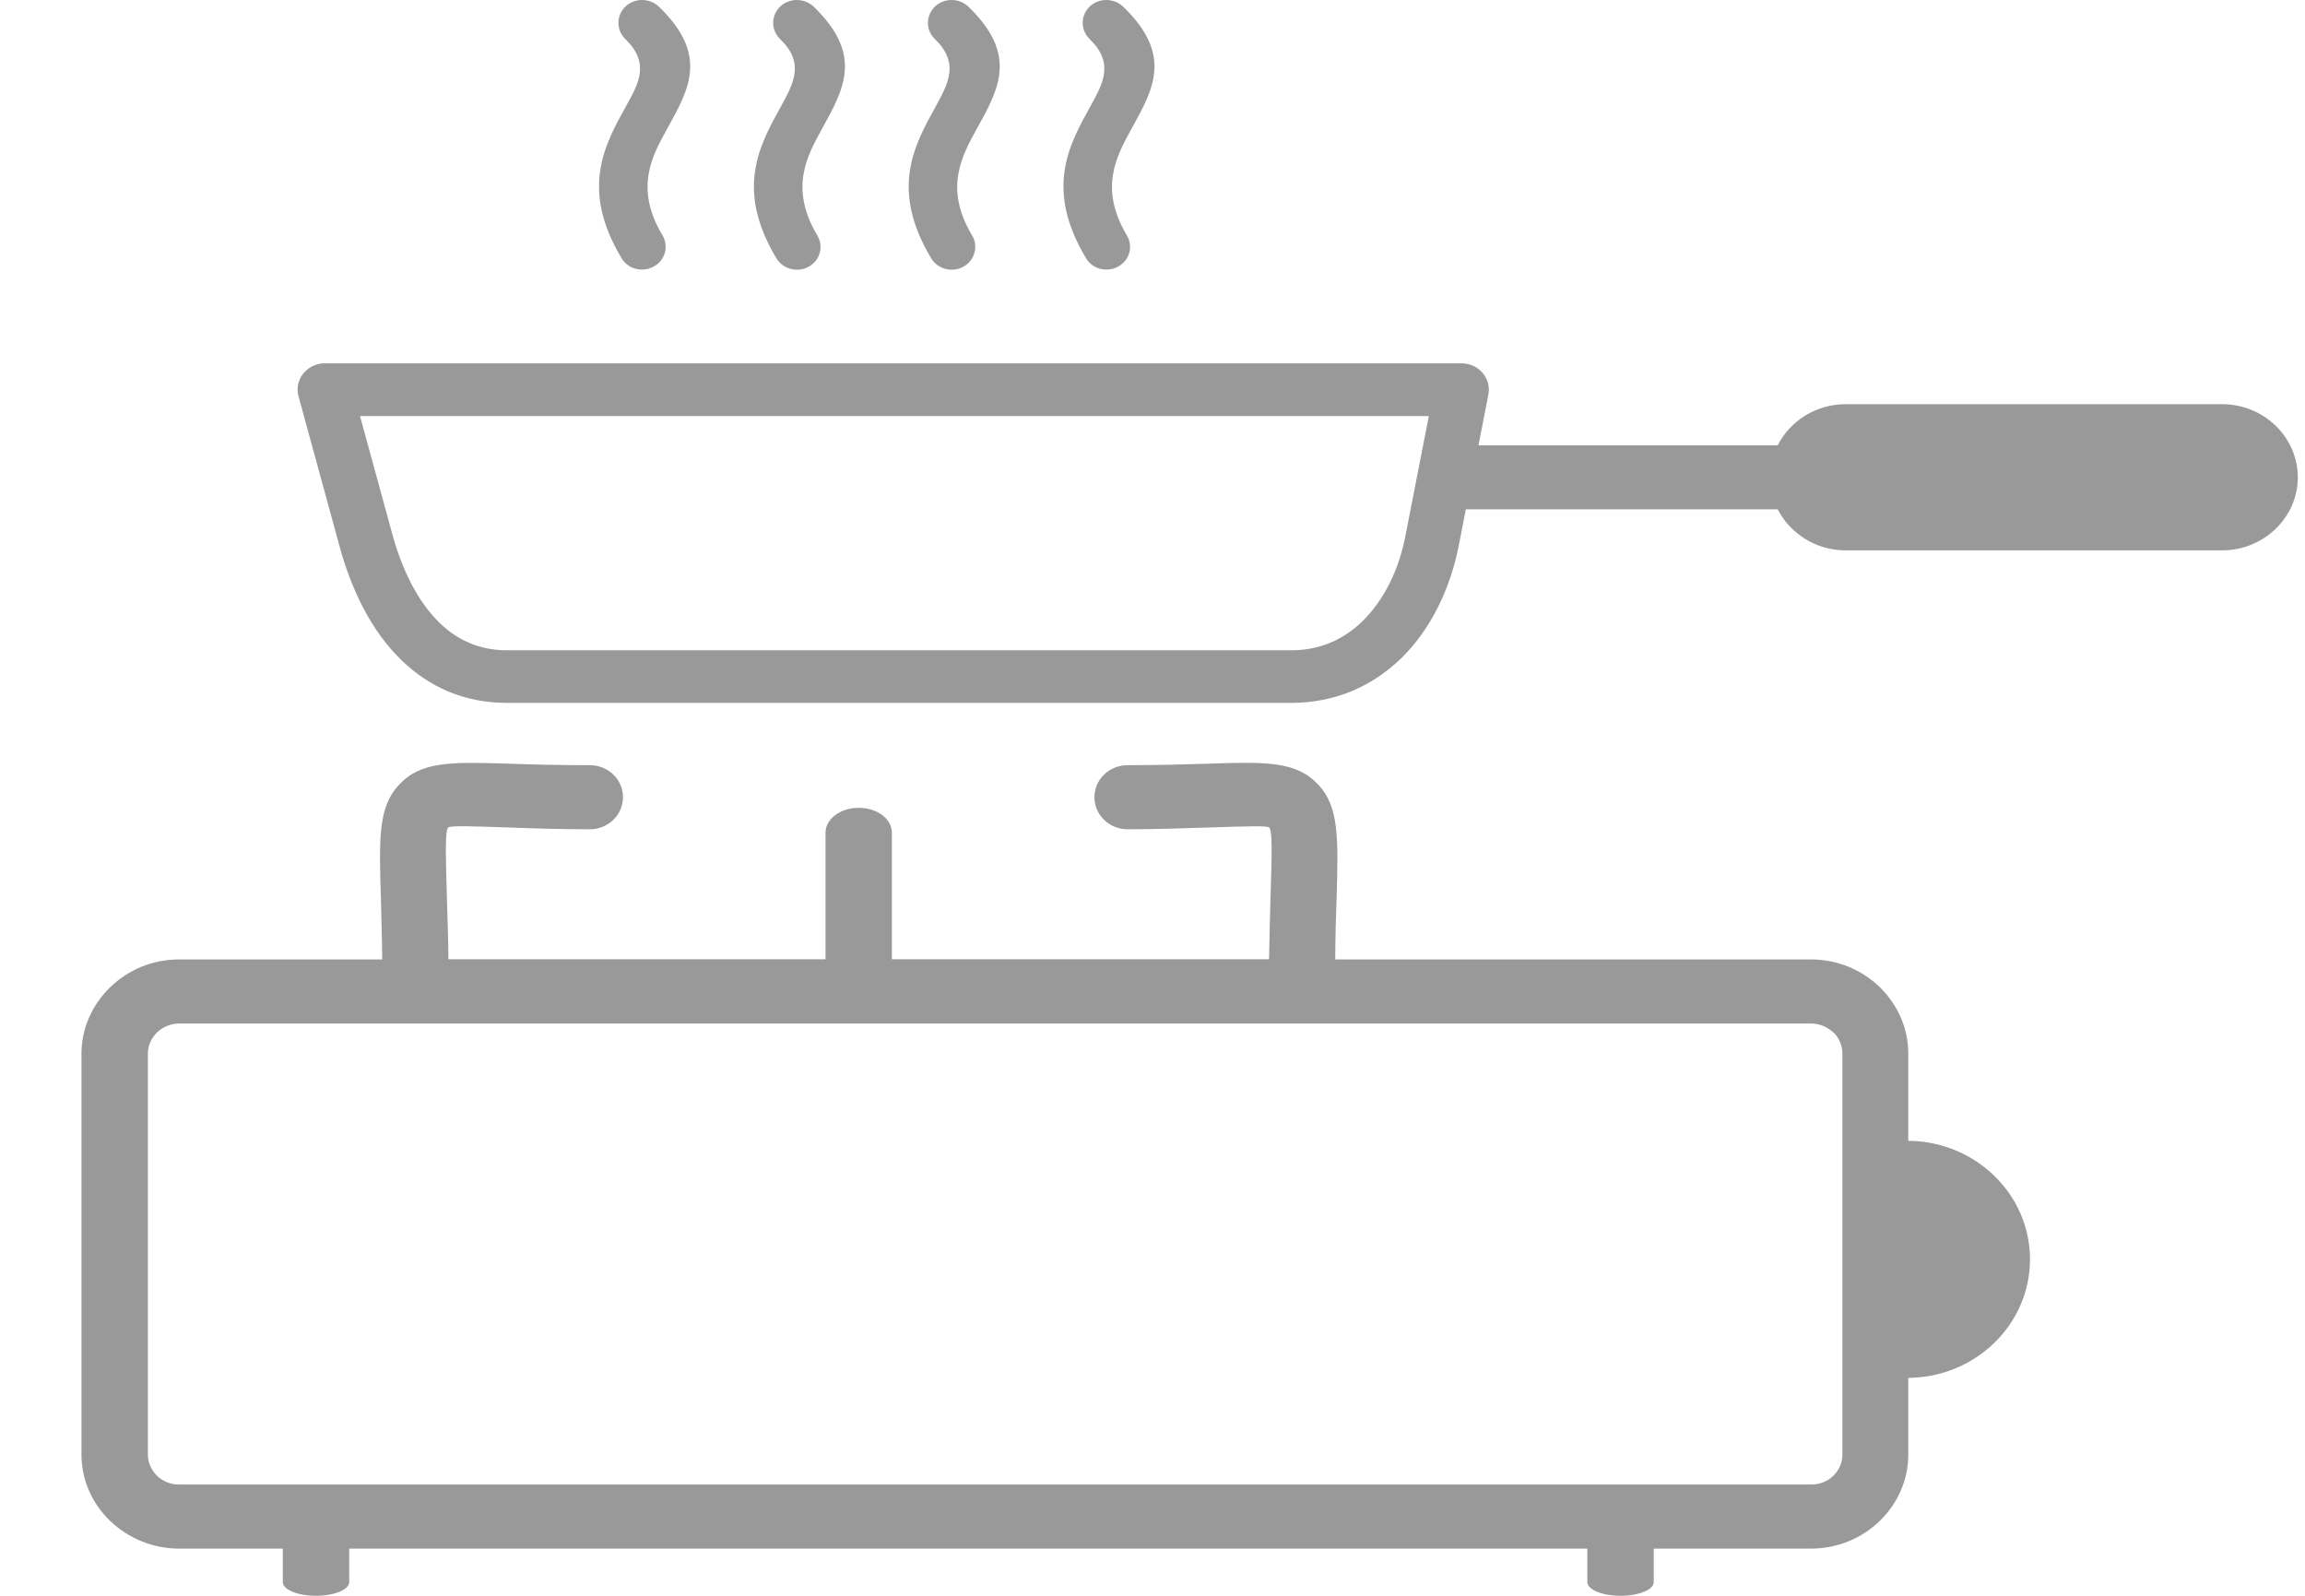
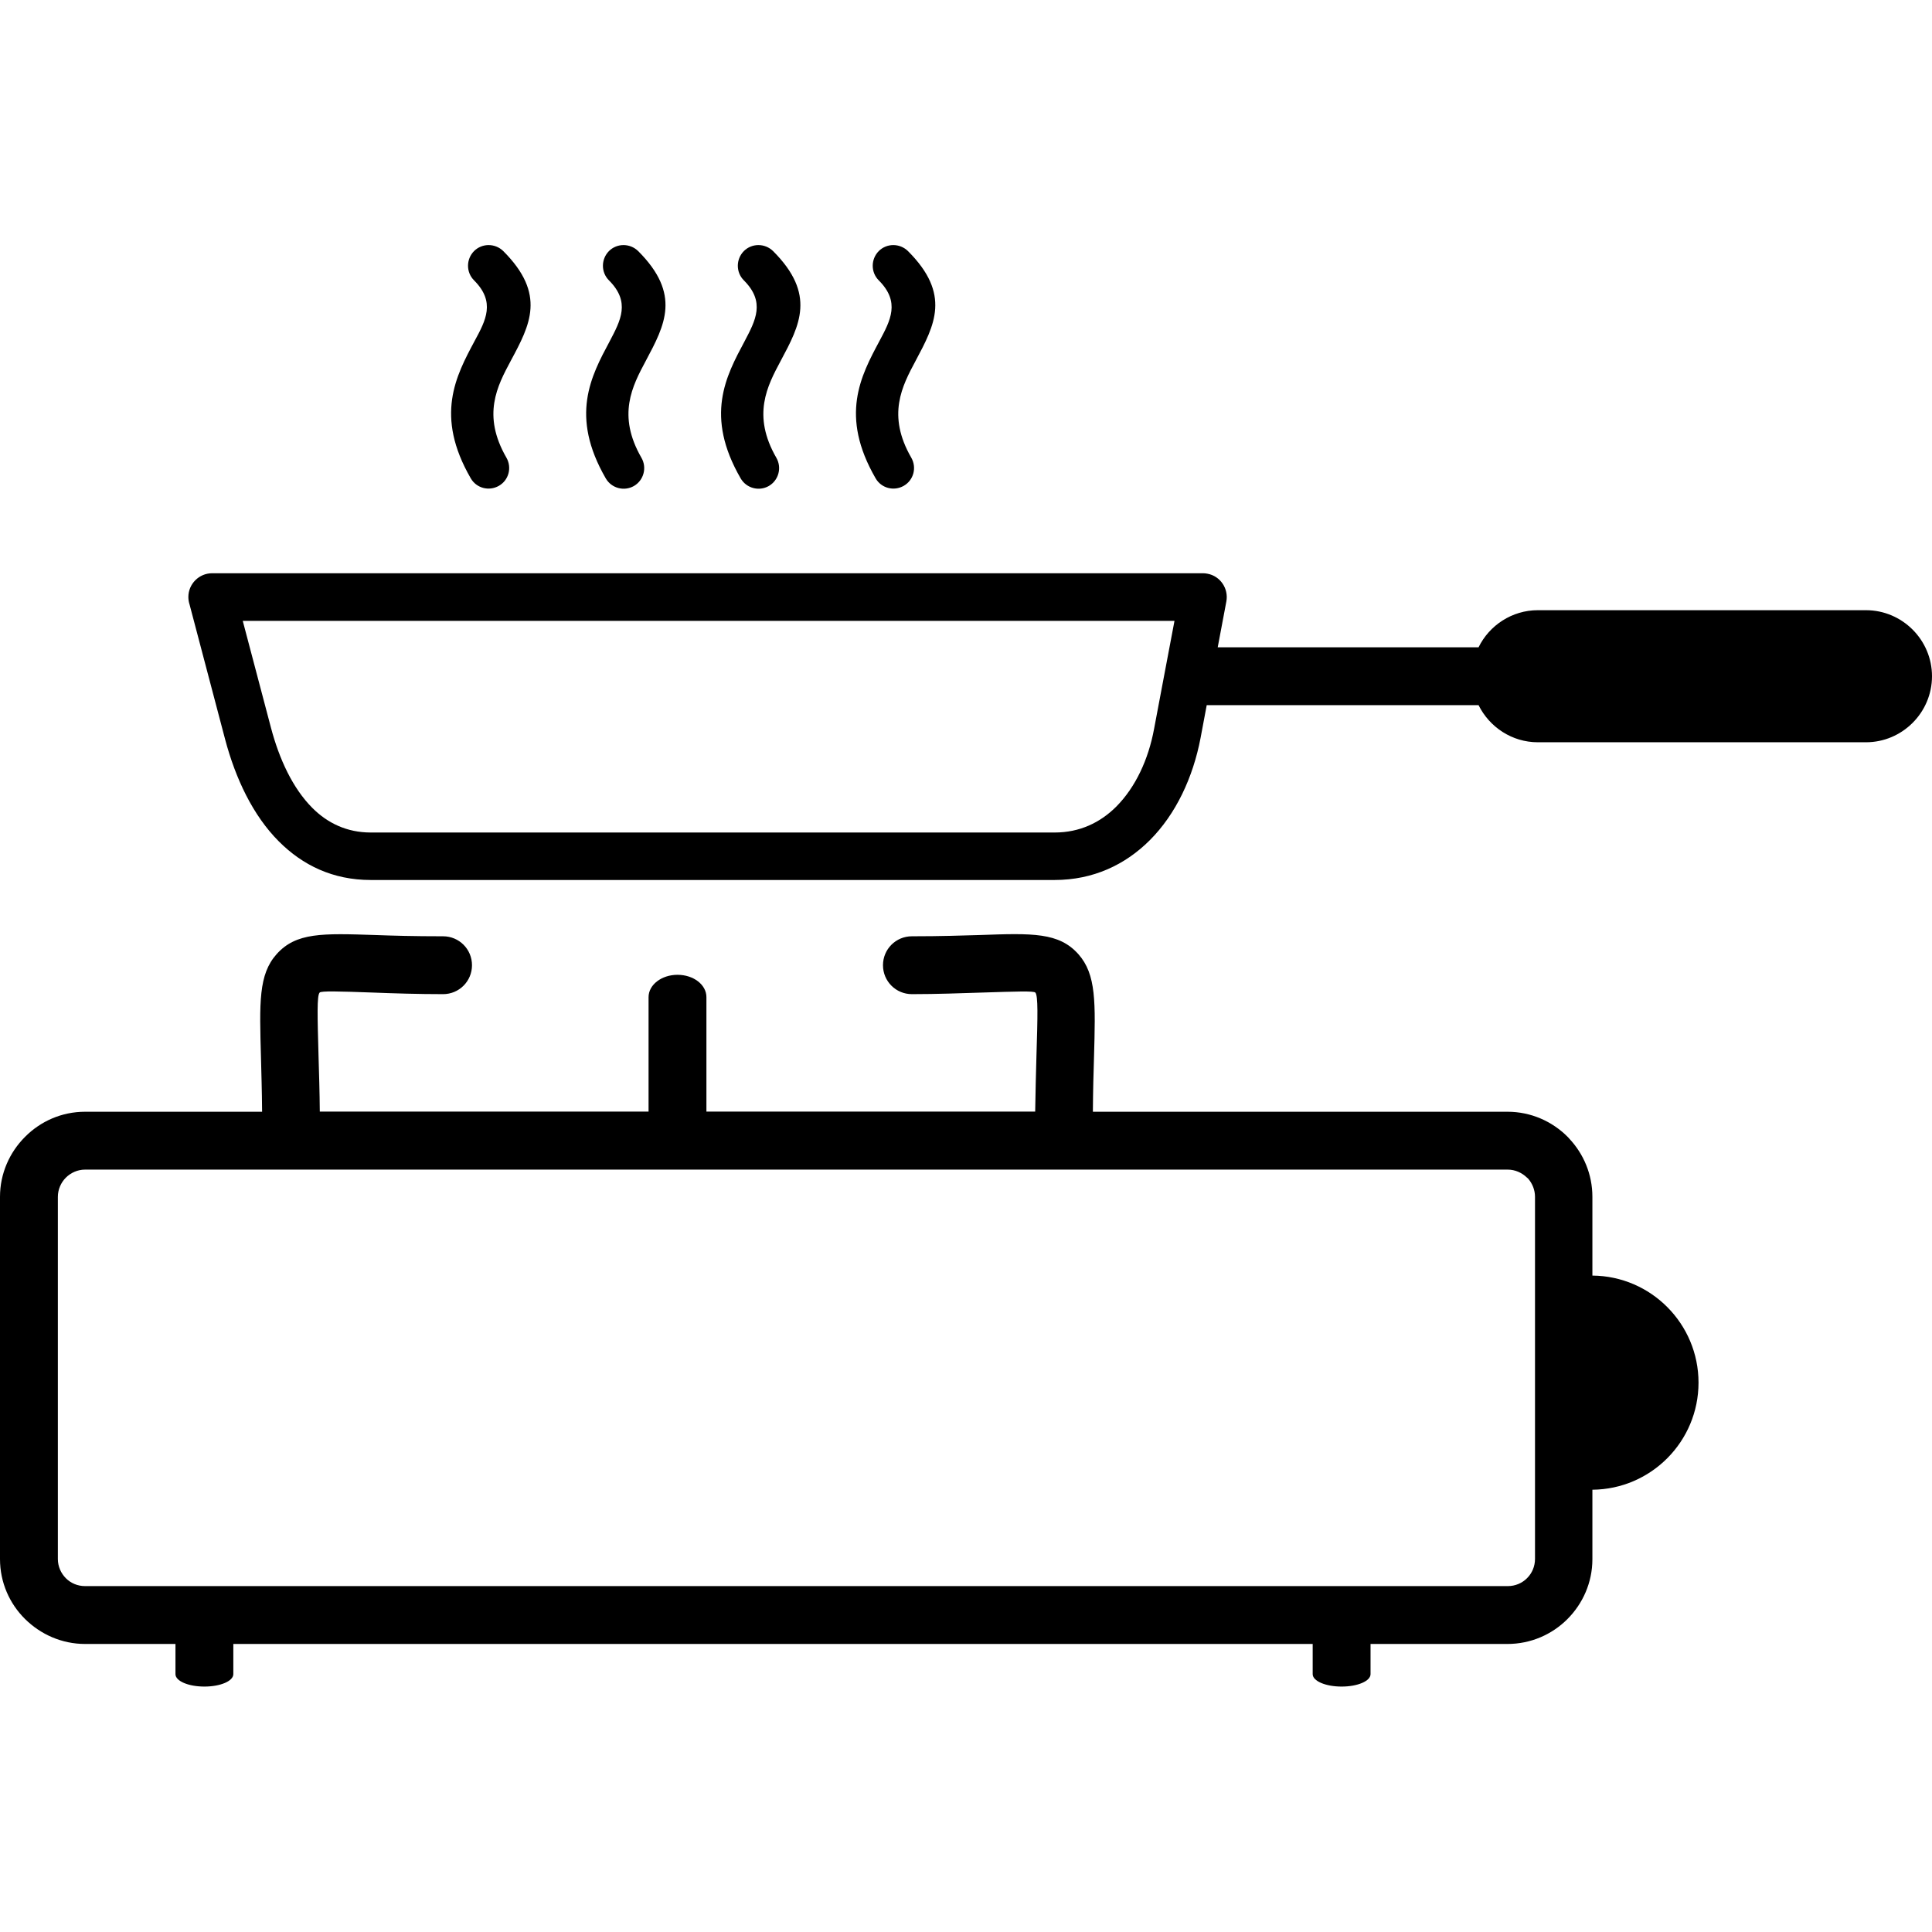
- <svg xmlns="http://www.w3.org/2000/svg" width="26" height="18" viewBox="0 0 26 18" fill="none">
-   <path d="M12.29 0.44C12.187 0.34 12.187 0.177 12.29 0.075C12.394 -0.025 12.563 -0.025 12.669 0.075C13.228 0.615 13.015 0.998 12.768 1.444C12.594 1.76 12.392 2.121 12.711 2.655C12.785 2.779 12.742 2.936 12.614 3.006C12.486 3.077 12.323 3.036 12.25 2.912C11.782 2.131 12.058 1.634 12.299 1.2C12.443 0.939 12.571 0.711 12.29 0.44ZM2.02 10.822H4.311C4.309 10.545 4.301 10.333 4.297 10.151C4.276 9.456 4.264 9.108 4.498 8.855C4.75 8.582 5.09 8.594 5.774 8.615C5.996 8.623 6.266 8.631 6.653 8.631C6.86 8.631 7.027 8.792 7.027 8.992C7.027 9.193 6.86 9.354 6.653 9.354C6.329 9.354 6.012 9.344 5.749 9.334C5.3 9.318 5.076 9.312 5.056 9.334C5.019 9.373 5.027 9.627 5.041 10.129C5.047 10.333 5.056 10.571 5.058 10.82H9.312V9.391C9.312 9.238 9.479 9.112 9.686 9.112C9.894 9.112 10.06 9.236 10.06 9.391V10.82H14.315C14.319 10.571 14.325 10.335 14.331 10.129C14.347 9.627 14.353 9.373 14.317 9.334C14.296 9.312 14.072 9.32 13.623 9.334C13.363 9.342 13.043 9.354 12.72 9.354C12.512 9.354 12.345 9.193 12.345 8.992C12.345 8.792 12.512 8.631 12.72 8.631C13.108 8.631 13.377 8.621 13.598 8.615C14.282 8.592 14.622 8.582 14.874 8.855C15.106 9.108 15.096 9.456 15.076 10.151C15.069 10.333 15.063 10.545 15.061 10.822H20.426C20.729 10.822 21.004 10.942 21.203 11.134C21.212 11.142 21.22 11.15 21.226 11.158C21.411 11.348 21.525 11.604 21.525 11.884V12.868C22.284 12.874 22.898 13.471 22.898 14.205C22.898 14.939 22.284 15.536 21.525 15.542V16.41C21.525 16.7 21.401 16.965 21.201 17.158C21.002 17.35 20.727 17.468 20.426 17.468H18.654V17.845C18.654 17.931 18.487 18 18.28 18C18.072 18 17.905 17.931 17.905 17.845V17.468H3.939V17.845C3.939 17.931 3.772 18 3.564 18C3.357 18 3.19 17.931 3.19 17.845V17.468H2.02C1.719 17.468 1.444 17.348 1.243 17.156C1.044 16.965 0.919 16.7 0.919 16.408V11.884C0.919 11.594 1.044 11.329 1.243 11.136C1.442 10.942 1.717 10.822 2.02 10.822ZM20.428 11.545H2.02C1.925 11.545 1.835 11.584 1.772 11.645C1.709 11.706 1.668 11.792 1.668 11.884V16.408C1.668 16.5 1.709 16.586 1.772 16.647C1.835 16.708 1.922 16.745 2.02 16.745H20.43C20.528 16.745 20.616 16.708 20.679 16.647L20.681 16.645C20.744 16.584 20.782 16.5 20.782 16.406V11.884C20.782 11.798 20.748 11.717 20.693 11.657C20.689 11.653 20.683 11.649 20.679 11.645C20.613 11.584 20.526 11.545 20.428 11.545ZM25.065 4.559H20.819C20.483 4.559 20.19 4.75 20.052 5.023H16.677L16.789 4.449C16.819 4.288 16.709 4.133 16.544 4.104C16.526 4.1 16.506 4.098 16.488 4.098H3.664C3.495 4.098 3.357 4.231 3.357 4.394C3.357 4.428 3.363 4.461 3.373 4.491L3.833 6.173C3.967 6.66 4.191 7.121 4.529 7.447C4.836 7.744 5.227 7.928 5.717 7.928H14.565C15.065 7.928 15.48 7.738 15.798 7.432C16.136 7.106 16.357 6.648 16.455 6.153L16.534 5.745H20.052C20.192 6.018 20.483 6.208 20.819 6.208H25.065C25.535 6.208 25.919 5.837 25.919 5.384C25.919 4.93 25.535 4.559 25.065 4.559ZM15.853 6.044C15.78 6.424 15.613 6.77 15.364 7.011C15.157 7.212 14.89 7.335 14.567 7.335H5.717C5.408 7.335 5.157 7.218 4.962 7.029C4.708 6.784 4.533 6.419 4.425 6.024L4.061 4.693H16.117C16.028 5.144 15.942 5.59 15.853 6.044ZM7.053 0.44C6.95 0.34 6.95 0.177 7.053 0.075C7.157 -0.025 7.326 -0.025 7.432 0.075C7.991 0.615 7.778 0.998 7.53 1.444C7.355 1.76 7.153 2.121 7.473 2.655C7.546 2.779 7.503 2.936 7.375 3.006C7.247 3.077 7.084 3.036 7.011 2.912C6.543 2.131 6.82 1.634 7.06 1.2C7.206 0.939 7.334 0.711 7.053 0.44ZM8.799 0.44C8.695 0.34 8.695 0.177 8.799 0.075C8.903 -0.025 9.072 -0.025 9.178 0.075C9.737 0.615 9.523 0.998 9.277 1.444C9.102 1.76 8.901 2.123 9.22 2.657C9.293 2.781 9.249 2.938 9.123 3.008C8.994 3.079 8.832 3.036 8.758 2.914C8.29 2.133 8.567 1.638 8.807 1.204C8.952 0.939 9.08 0.711 8.799 0.44ZM10.545 0.44C10.441 0.34 10.441 0.177 10.545 0.075C10.649 -0.025 10.817 -0.025 10.923 0.075C11.483 0.615 11.269 1 11.023 1.444C10.848 1.76 10.646 2.123 10.966 2.657C11.039 2.781 10.994 2.938 10.868 3.008C10.74 3.079 10.577 3.036 10.504 2.914C10.036 2.133 10.313 1.638 10.553 1.204C10.697 0.939 10.825 0.711 10.545 0.44Z" fill="#999999" />
+ <svg xmlns="http://www.w3.org/2000/svg" fill="#000000" width="800px" height="800px" viewBox="0 -15.59 122.88 122.88" version="1.1" id="Layer_1" style="enable-background:new 0 0 122.88 91.69" xml:space="preserve">
+   <g>
+     <path d="M55.89,2.24c-0.51-0.51-0.51-1.34,0-1.86c0.51-0.51,1.34-0.51,1.86,0c2.75,2.75,1.7,4.7,0.49,6.97 c-0.86,1.61-1.85,3.45-0.28,6.17c0.36,0.63,0.15,1.43-0.48,1.79c-0.63,0.36-1.43,0.15-1.79-0.48c-2.3-3.98-0.94-6.51,0.24-8.72 C56.64,4.78,57.27,3.62,55.89,2.24L55.89,2.24z M5.41,55.12h11.26c-0.01-1.41-0.05-2.49-0.07-3.42c-0.1-3.54-0.16-5.31,0.99-6.6 c1.24-1.39,2.91-1.33,6.27-1.22c1.09,0.04,2.42,0.08,4.32,0.08c1.02,0,1.84,0.82,1.84,1.84c0,1.02-0.82,1.84-1.84,1.84 c-1.59,0-3.15-0.05-4.44-0.1c-2.21-0.08-3.31-0.11-3.41,0c-0.18,0.2-0.14,1.49-0.07,4.05c0.03,1.04,0.07,2.25,0.08,3.52h20.91 v-7.28c0-0.78,0.82-1.42,1.84-1.42c1.02,0,1.84,0.63,1.84,1.42v7.28h20.91c0.02-1.27,0.05-2.47,0.08-3.52 c0.08-2.56,0.11-3.85-0.07-4.05c-0.1-0.11-1.2-0.07-3.41,0c-1.28,0.04-2.85,0.1-4.44,0.1c-1.02,0-1.84-0.82-1.84-1.84 c0-1.02,0.82-1.84,1.84-1.84c1.91,0,3.23-0.05,4.32-0.08c3.36-0.12,5.03-0.17,6.27,1.22c1.14,1.29,1.09,3.06,0.99,6.6 c-0.03,0.93-0.06,2.01-0.07,3.42h26.37c1.49,0,2.84,0.61,3.82,1.59c0.04,0.04,0.08,0.08,0.11,0.12c0.91,0.97,1.47,2.27,1.47,3.7 v5.01c3.73,0.03,6.75,3.07,6.75,6.81c0,3.74-3.02,6.78-6.75,6.81v4.42c0,1.48-0.61,2.83-1.59,3.81l0,0l0,0l0,0 c-0.98,0.98-2.33,1.58-3.81,1.58h-8.71v1.92c0,0.44-0.82,0.79-1.84,0.79c-1.02,0-1.84-0.35-1.84-0.79v-1.92H14.84v1.92 c0,0.44-0.82,0.79-1.84,0.79c-1.02,0-1.84-0.35-1.84-0.79v-1.92H5.41c-1.48,0-2.83-0.61-3.82-1.59l0,0C0.61,86.41,0,85.06,0,83.57 V60.53c0-1.48,0.61-2.83,1.59-3.81l0,0l0,0C2.57,55.73,3.92,55.12,5.41,55.12L5.41,55.12z M95.89,58.8H5.41 c-0.47,0-0.91,0.2-1.22,0.51l0,0c-0.31,0.31-0.51,0.75-0.51,1.22v23.04c0,0.47,0.2,0.91,0.51,1.22l0,0l0,0 c0.31,0.31,0.74,0.5,1.22,0.5h90.49c0.48,0,0.91-0.19,1.22-0.5h0l0.01-0.01c0.31-0.31,0.5-0.74,0.5-1.22V60.53 c0-0.44-0.17-0.85-0.44-1.16c-0.02-0.02-0.05-0.04-0.07-0.06C96.8,59,96.37,58.8,95.89,58.8L95.89,58.8z M118.68,23.22H97.81 c-1.65,0-3.09,0.97-3.77,2.36H77.45L78,22.66c0.15-0.82-0.39-1.61-1.2-1.76c-0.09-0.02-0.19-0.03-0.28-0.03v0H13.49 c-0.83,0-1.51,0.68-1.51,1.51c0,0.17,0.03,0.34,0.08,0.49l2.26,8.57c0.66,2.48,1.76,4.83,3.42,6.49c1.51,1.51,3.43,2.45,5.84,2.45 h43.49c2.46,0,4.5-0.97,6.06-2.53c1.66-1.66,2.75-3.99,3.23-6.51l0.39-2.08h17.29c0.69,1.39,2.12,2.36,3.77,2.36h20.87 c2.31,0,4.2-1.89,4.2-4.2C122.88,25.11,120.99,23.22,118.68,23.22L118.68,23.22z M73.4,30.78c-0.36,1.94-1.18,3.7-2.4,4.93 c-1.02,1.02-2.33,1.65-3.92,1.65H23.58c-1.52,0-2.75-0.6-3.71-1.56c-1.25-1.25-2.11-3.11-2.64-5.12l-1.79-6.78H74.7 C74.26,26.2,73.84,28.47,73.4,30.78L73.4,30.78z M30.15,2.24c-0.51-0.51-0.51-1.34,0-1.86c0.51-0.51,1.34-0.51,1.86,0 c2.75,2.75,1.7,4.7,0.48,6.97c-0.86,1.61-1.85,3.45-0.28,6.17c0.36,0.63,0.15,1.43-0.48,1.79c-0.63,0.36-1.43,0.15-1.79-0.48 c-2.3-3.98-0.94-6.51,0.24-8.72C30.9,4.78,31.53,3.62,30.15,2.24L30.15,2.24z M38.73,2.24c-0.51-0.51-0.51-1.34,0-1.86 c0.51-0.51,1.34-0.51,1.86,0c2.75,2.75,1.7,4.7,0.49,6.97c-0.86,1.61-1.85,3.46-0.28,6.18c0.36,0.63,0.14,1.43-0.48,1.79 c-0.63,0.36-1.43,0.14-1.79-0.48c-2.3-3.98-0.94-6.5,0.24-8.71C39.48,4.78,40.11,3.62,38.73,2.24L38.73,2.24z M47.31,2.24 c-0.51-0.51-0.51-1.34,0-1.86c0.51-0.51,1.34-0.51,1.86,0c2.75,2.75,1.7,4.71,0.49,6.97c-0.86,1.61-1.85,3.46-0.28,6.18 c0.36,0.63,0.14,1.43-0.48,1.79c-0.63,0.36-1.43,0.14-1.79-0.48c-2.3-3.98-0.94-6.5,0.24-8.71C48.06,4.78,48.69,3.62,47.31,2.24 L47.31,2.24z" />
+   </g>
</svg>
